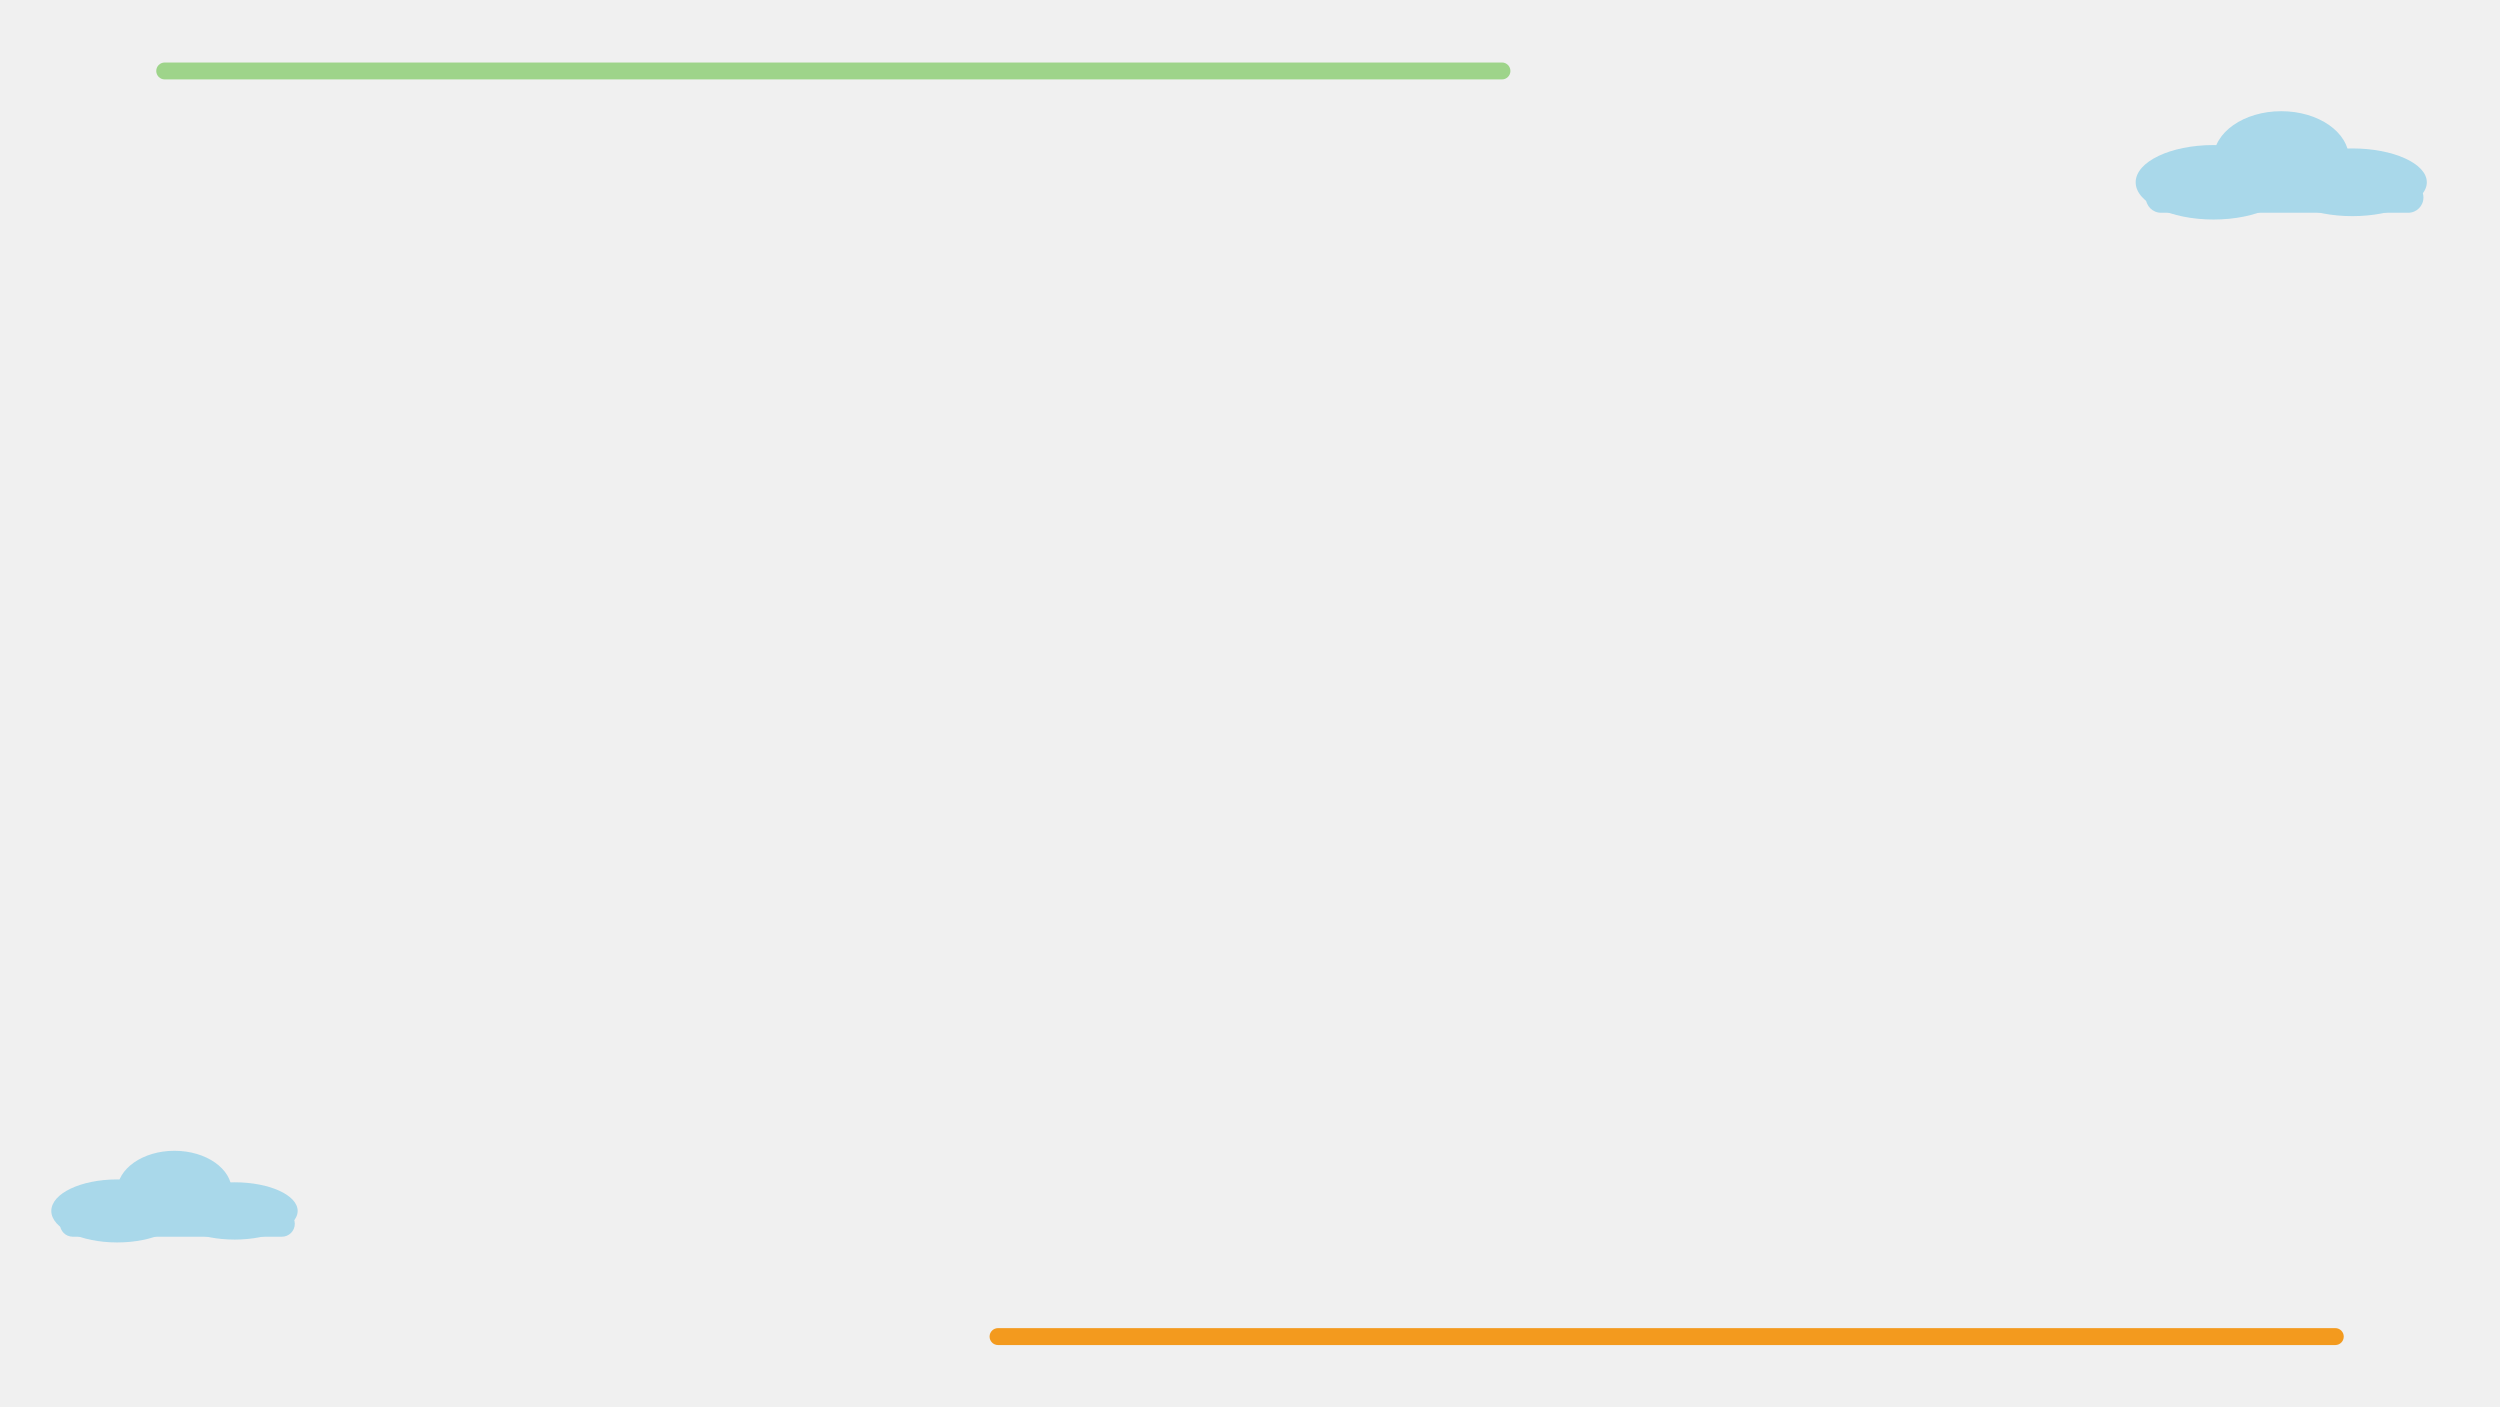
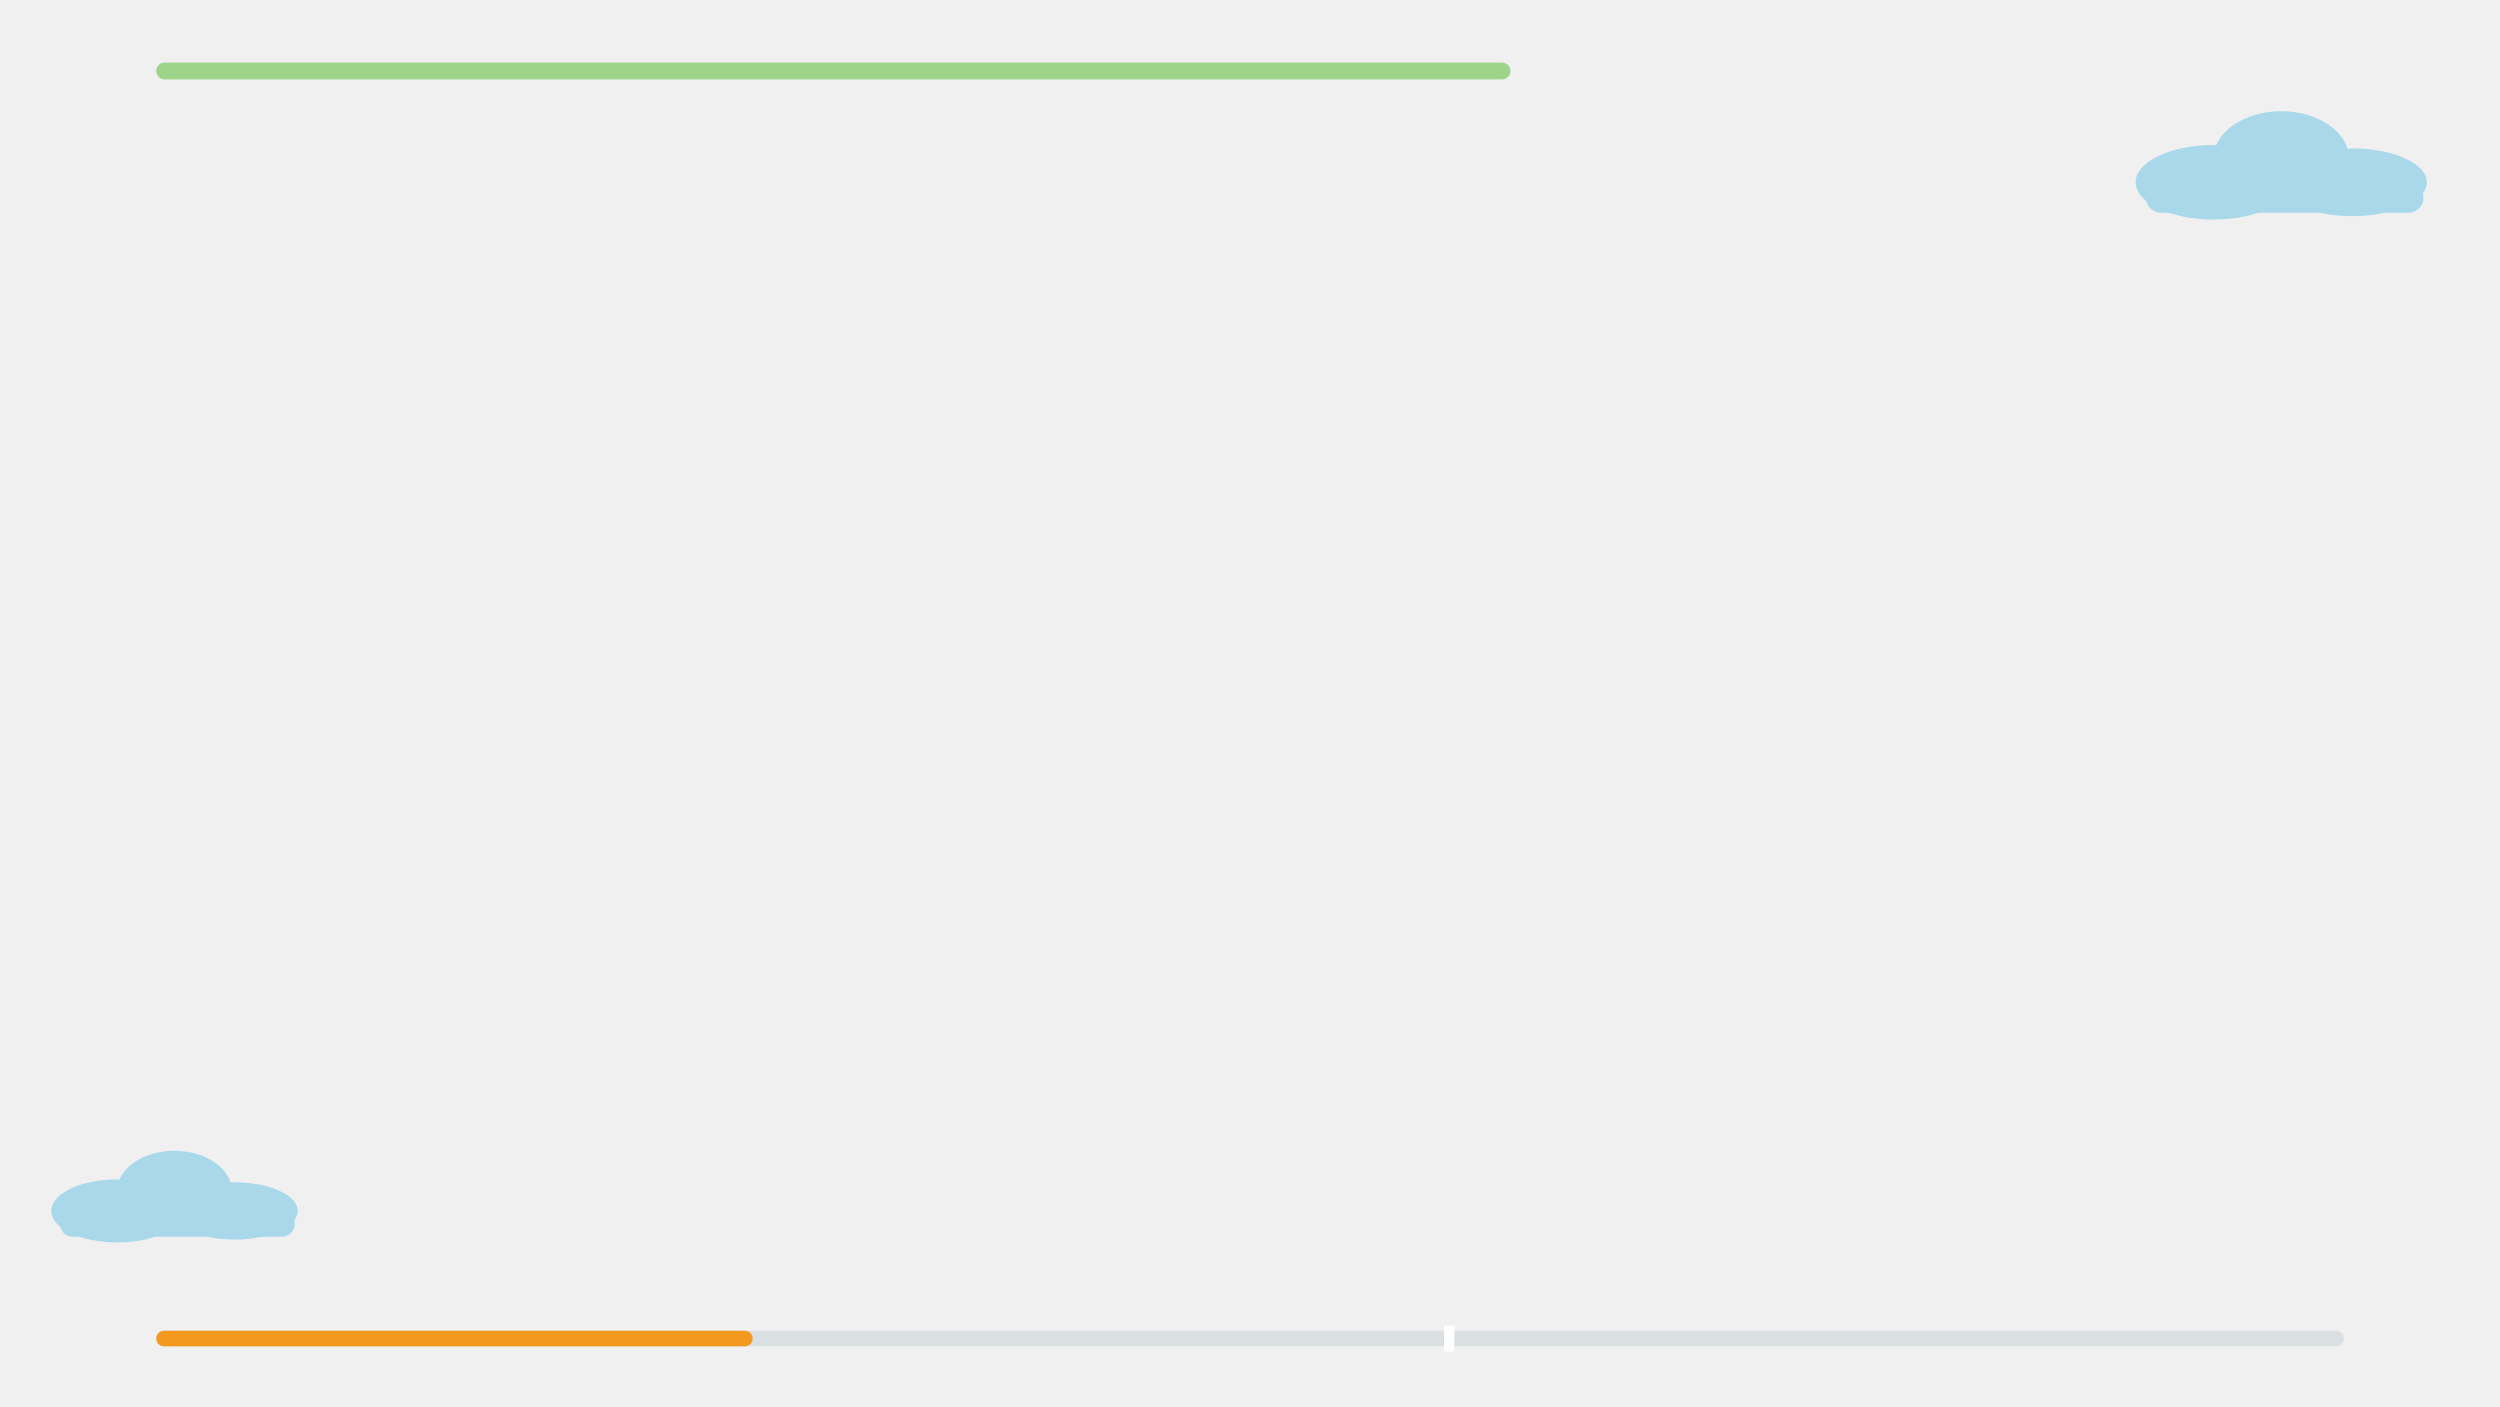
<svg xmlns="http://www.w3.org/2000/svg" viewBox="0 0 1920 1080" width="1920" height="1080">
  <rect x="120" y="48" width="1040" height="13" rx="6.5" fill="#9ED48A" />
-   <rect x="760" y="1020" width="1040" height="13" rx="6.5" fill="#F39A1E" />
+   <rect x="120" y="1022" width="1680" height="12" rx="6" fill="#DADFE2" />
+   <rect x="120" y="1022" width="458" height="12" rx="6" fill="#F39A1E" />
+   <rect x="1109" y="1018" width="8" height="20" fill="#FFFFFF" />
  <g fill="#A9D8EA">
    <ellipse cx="1700" cy="140" rx="59.8" ry="28.6" />
    <ellipse cx="1752" cy="121.8" rx="52" ry="36.4" />
    <ellipse cx="1806.6" cy="140" rx="57.2" ry="26" />
    <rect x="1648" y="140" width="213.2" height="23.4" rx="11.7" />
  </g>
  <g fill="#A9D8EA">
    <ellipse cx="90" cy="930" rx="50.6" ry="24.2" />
    <ellipse cx="134" cy="914.6" rx="44" ry="30.8" />
    <ellipse cx="180.2" cy="930" rx="48.4" ry="22" />
    <rect x="46" y="930" width="180.4" height="19.8" rx="9.9" />
  </g>
</svg>
